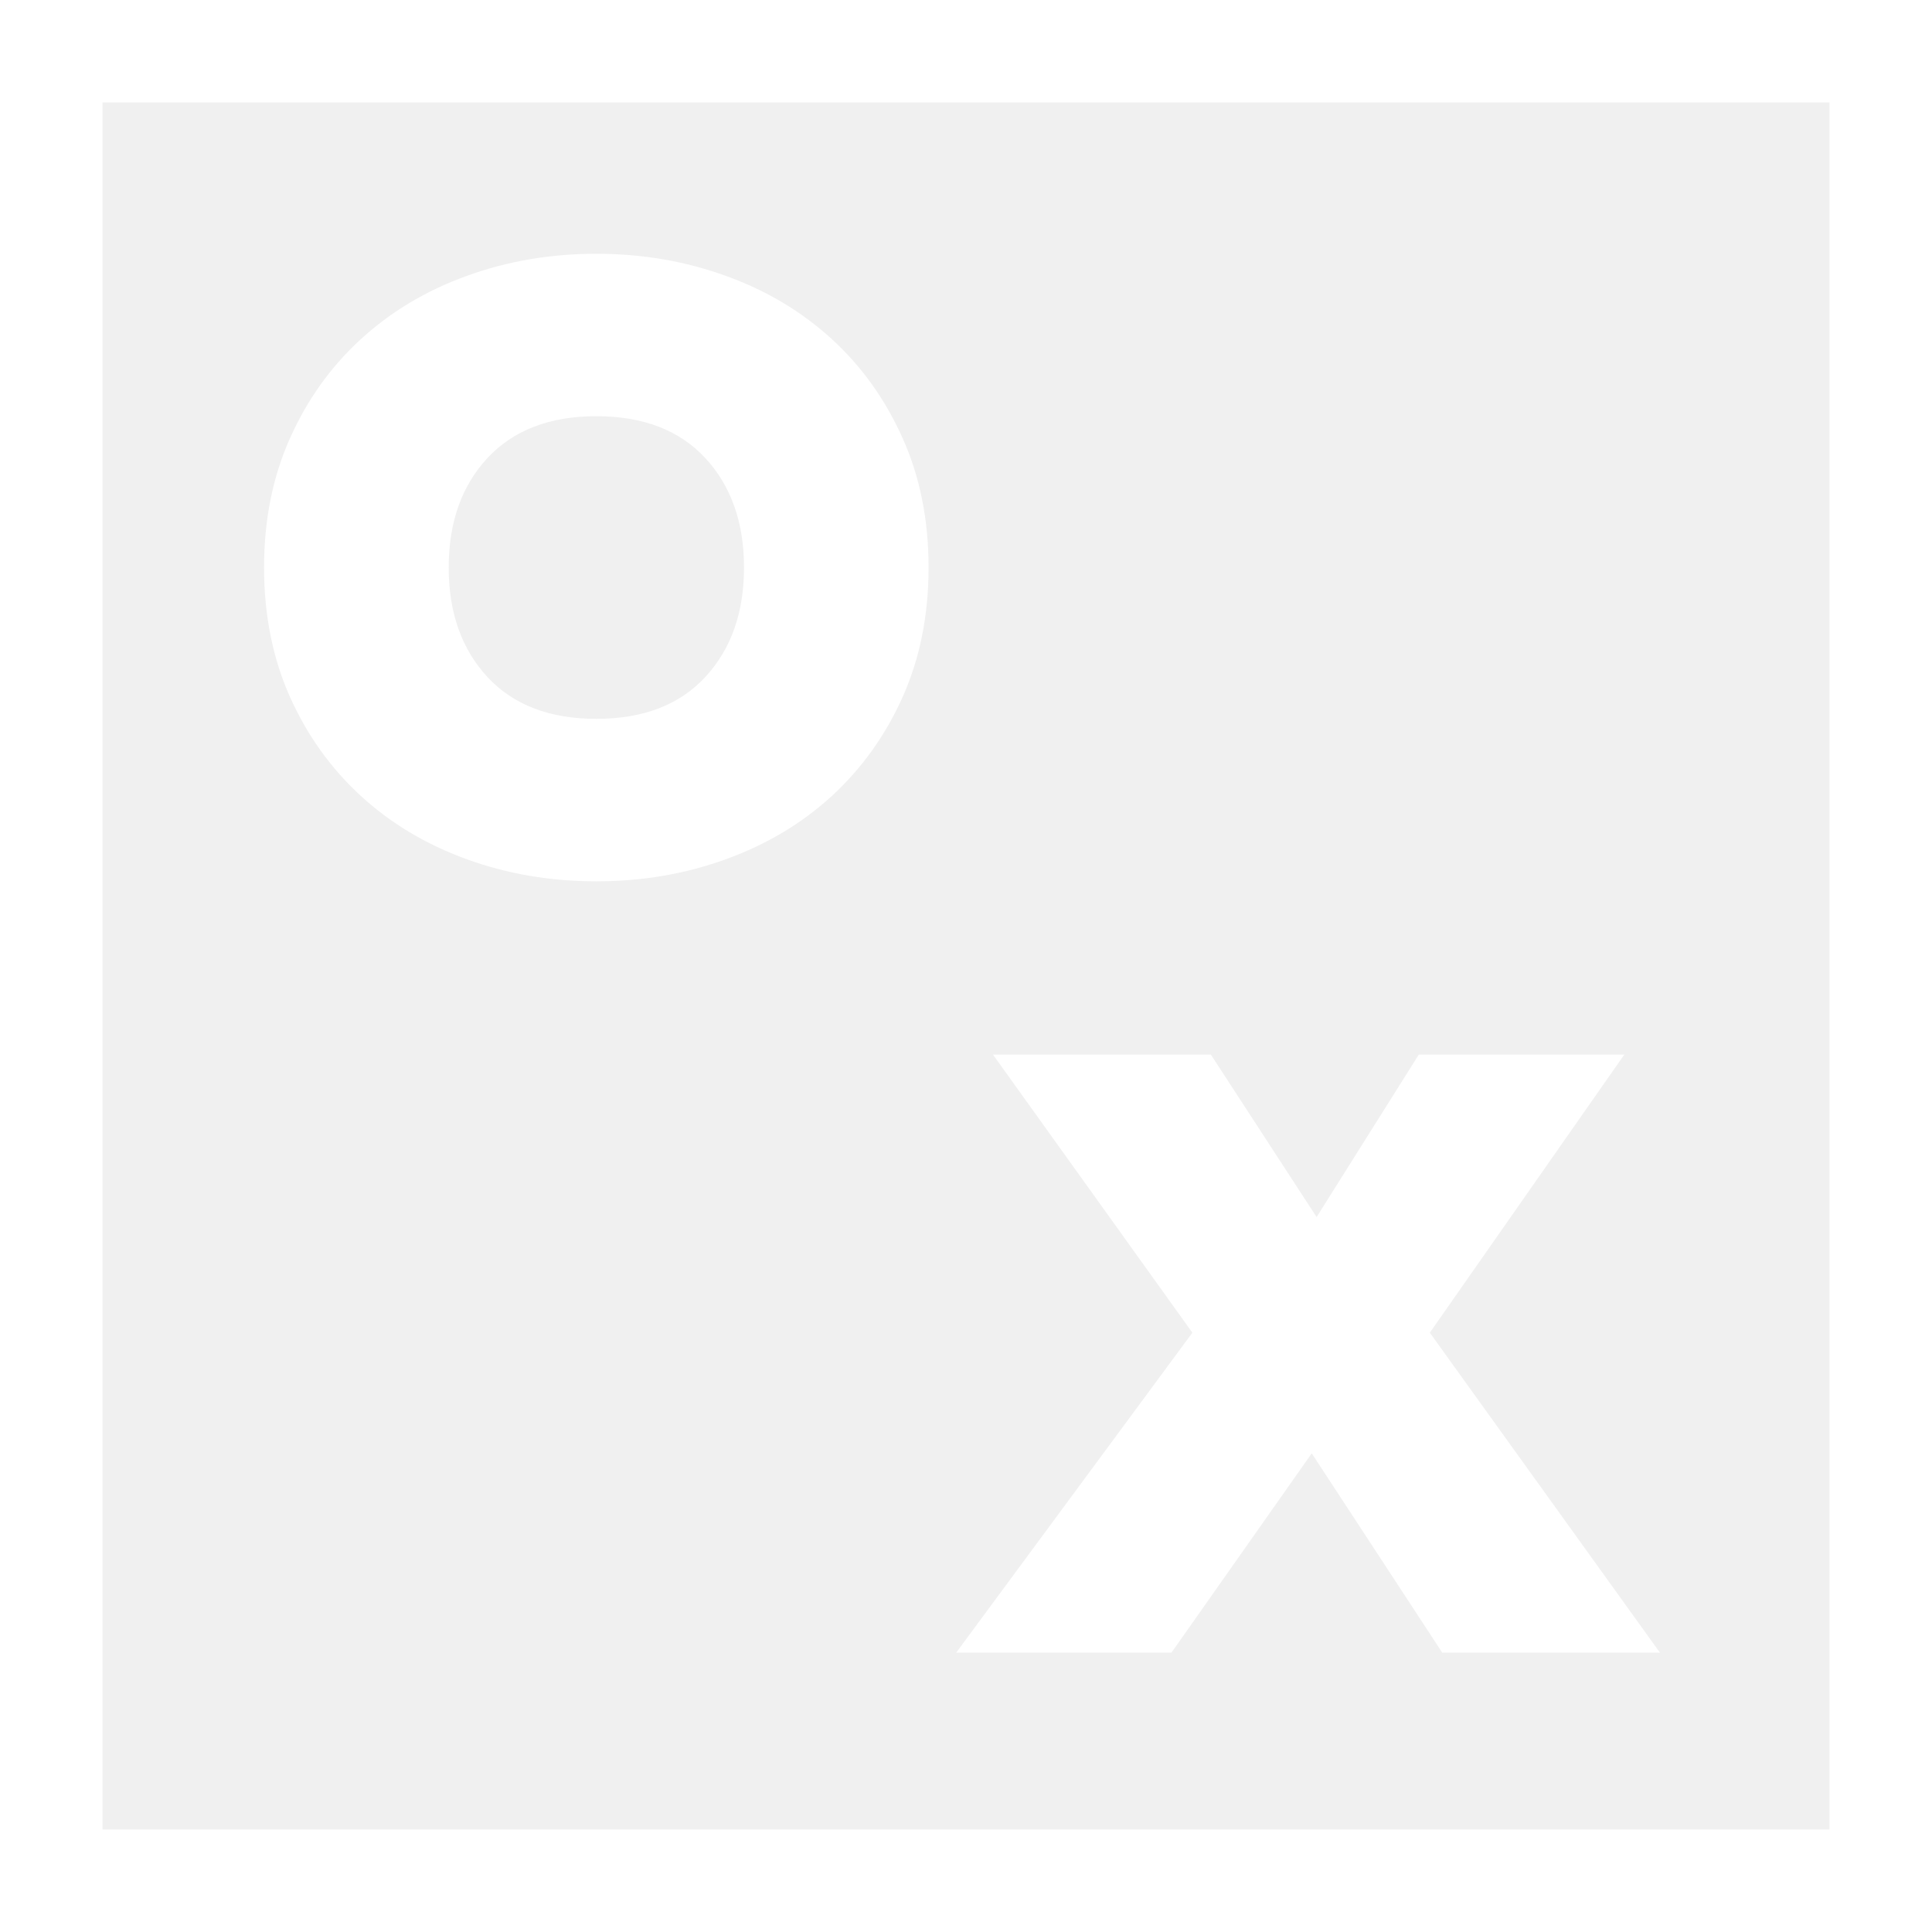
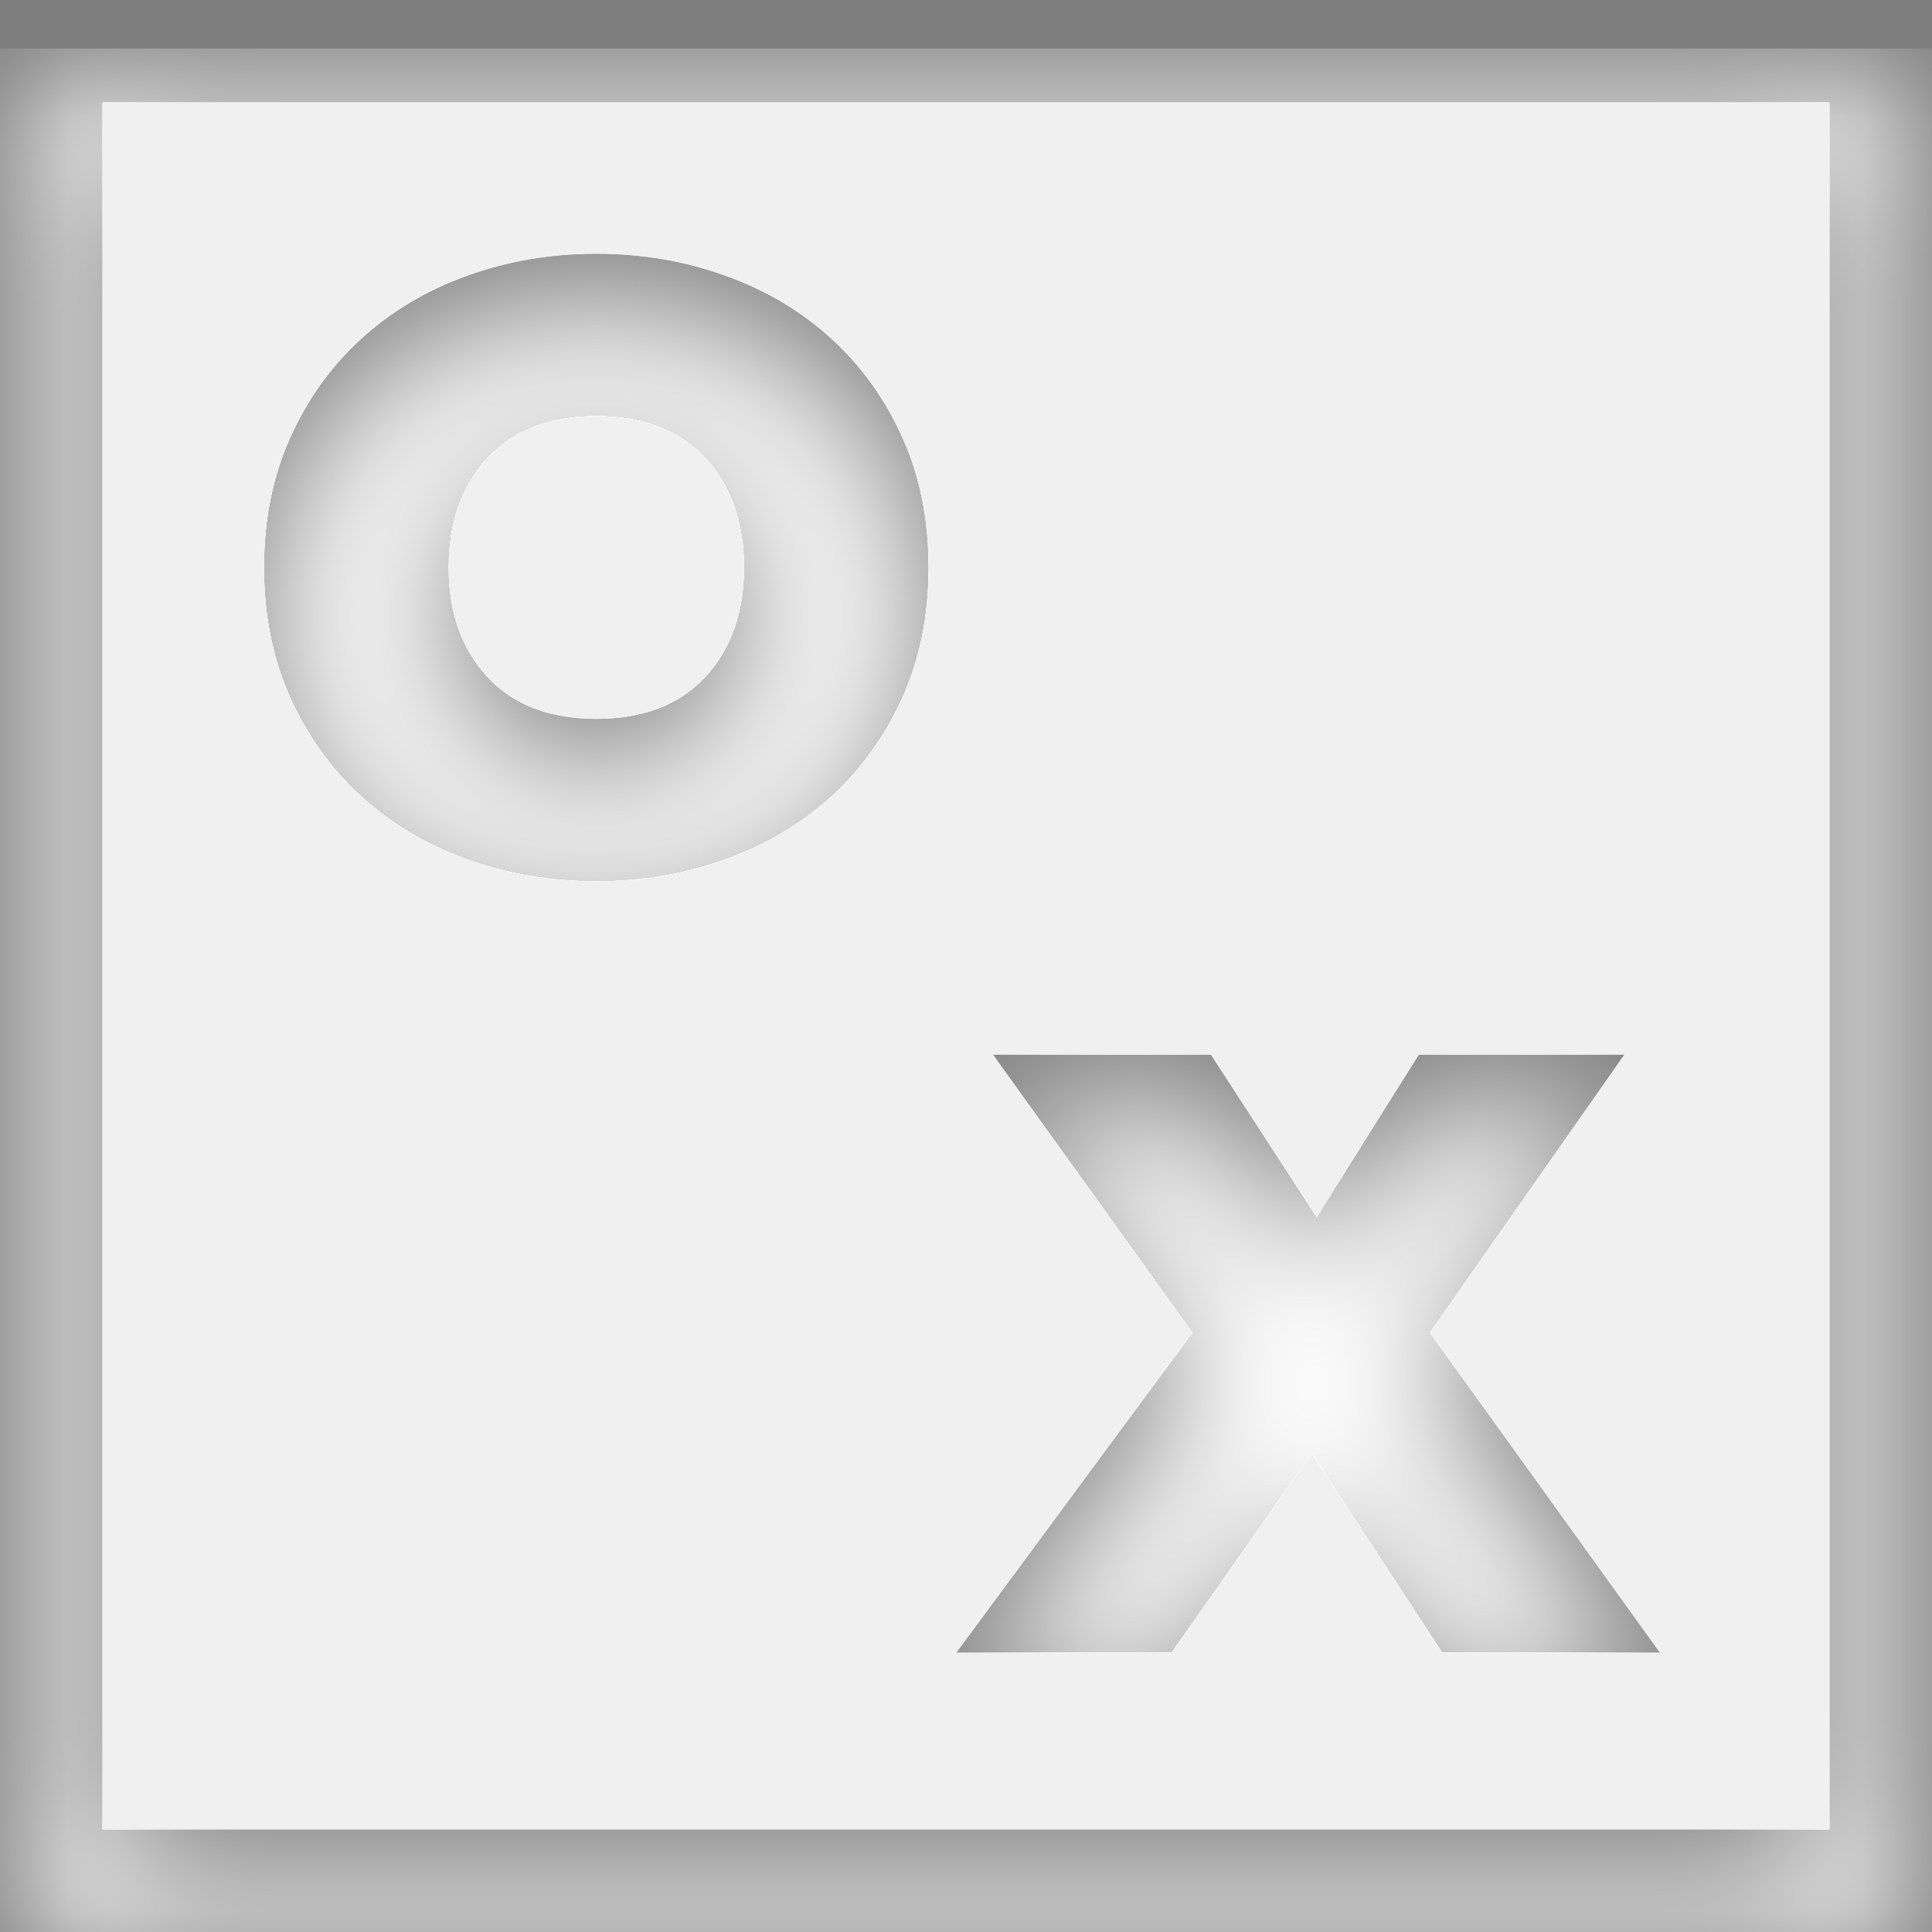
- <svg xmlns="http://www.w3.org/2000/svg" viewBox="0 0 40 40" fill="none">
-   <g fill-rule="evenodd" clip-rule="evenodd" fill="#fff">
-     <path d="M0 40h40V0H0v40zm2.123-2.123H37.877V2.122H2.123V37.877z" />
-     <path d="M9.29 11.751c0 .933.267 1.687.802 2.266.535.578 1.288.866 2.254.866.97 0 1.721-.288 2.256-.866.535-.579.802-1.333.802-2.266 0-.935-.268-1.691-.802-2.268-.535-.576-1.285-.866-2.256-.866-.966 0-1.718.29-2.254.866-.535.577-.802 1.333-.802 2.268zm-3.823-0c0-.987.179-1.878.535-2.674.357-.8.846-1.484 1.466-2.052.62-.568 1.35-1.008 2.191-1.311.842-.307 1.737-.46 2.687-.46.952 0 1.847.154 2.687.46.842.303 1.572.742 2.194 1.311.618.568 1.107 1.252 1.463 2.052.357.796.535 1.688.535 2.674 0 .983-.178 1.876-.535 2.675-.356.798-.846 1.48-1.463 2.05-.622.57-1.352 1.006-2.194 1.312-.84.305-1.735.459-2.687.459-.949 0-1.845-.153-2.687-.459-.842-.307-1.571-.742-2.191-1.312-.62-.57-1.109-1.252-1.466-2.05-.356-.798-.535-1.692-.535-2.675zM24.687 27.592l-4.128-5.757h4.511l2.189 3.363 2.115-3.363h4.255l-4.026 5.757 4.764 6.624h-4.507l-2.702-4.126-2.904 4.126h-4.457l4.89-6.624z" />
+ <svg xmlns="http://www.w3.org/2000/svg" xmlns:xlink="http://www.w3.org/1999/xlink" viewBox="0 0 40 40">
+   <defs>
+     <path d="M0 40h40V0H0v40zm2.123-2.123H37.877V2.122H2.123V37.877z" id="a" />
+     <filter x="-5%" y="-5%" width="110%" height="110%" filterUnits="objectBoundingBox" id="b">
+       <feGaussianBlur stdDeviation="1.5" in="SourceAlpha" result="shadowBlurInner1" />
+       <feOffset dy="1" in="shadowBlurInner1" result="shadowOffsetInner1" />
+       <feComposite in="shadowOffsetInner1" in2="SourceAlpha" operator="arithmetic" k2="-1" k3="1" result="shadowInnerInner1" />
+       <feColorMatrix values="0 0 0 0 0 0 0 0 0 0 0 0 0 0 0 0 0 0 0.5 0" in="shadowInnerInner1" />
+     </filter>
+     <path d="M9.29 11.751c0 .933.267 1.687.802 2.266.535.578 1.288.866 2.254.866.97 0 1.721-.288 2.256-.866.535-.579.802-1.333.802-2.266 0-.935-.268-1.691-.802-2.268-.535-.576-1.285-.866-2.256-.866-.966 0-1.718.29-2.254.866-.535.577-.802 1.333-.802 2.268zm-3.823-0c0-.987.179-1.878.535-2.674.357-.8.846-1.484 1.466-2.052.62-.568 1.35-1.008 2.191-1.311.842-.307 1.737-.46 2.687-.46.952 0 1.847.154 2.687.46.842.303 1.572.742 2.194 1.311.618.568 1.107 1.252 1.463 2.052.357.796.535 1.688.535 2.674 0 .983-.178 1.876-.535 2.675-.356.798-.846 1.48-1.463 2.05-.622.57-1.352 1.006-2.194 1.312-.84.305-1.735.459-2.687.459-.949 0-1.845-.153-2.687-.459-.842-.307-1.571-.742-2.191-1.312-.62-.57-1.109-1.252-1.466-2.05-.356-.798-.535-1.692-.535-2.675zm19.221 15.842l-4.128-5.757h4.511l2.189 3.363 2.115-3.363h4.255l-4.026 5.757 4.764 6.624h-4.507l-2.702-4.126-2.904 4.126h-4.457l4.89-6.624z" id="c" />
+     <filter x="-6.9%" y="-6.9%" width="113.8%" height="113.8%" filterUnits="objectBoundingBox" id="d">
+       <feGaussianBlur stdDeviation="1.5" in="SourceAlpha" result="shadowBlurInner1" />
+       <feOffset dy="1" in="shadowBlurInner1" result="shadowOffsetInner1" />
+       <feComposite in="shadowOffsetInner1" in2="SourceAlpha" operator="arithmetic" k2="-1" k3="1" result="shadowInnerInner1" />
+       <feColorMatrix values="0 0 0 0 0 0 0 0 0 0 0 0 0 0 0 0 0 0 0.5 0" in="shadowInnerInner1" />
+     </filter>
+   </defs>
+   <g fill="none" fill-rule="evenodd">
+     <use fill="#FFF" xlink:href="#a" />
+     <use fill="#000" filter="url(#b)" xlink:href="#a" />
+     <g>
+       <use fill="#FFF" xlink:href="#c" />
+       <use fill="#000" filter="url(#d)" xlink:href="#c" />
+     </g>
  </g>
</svg>
